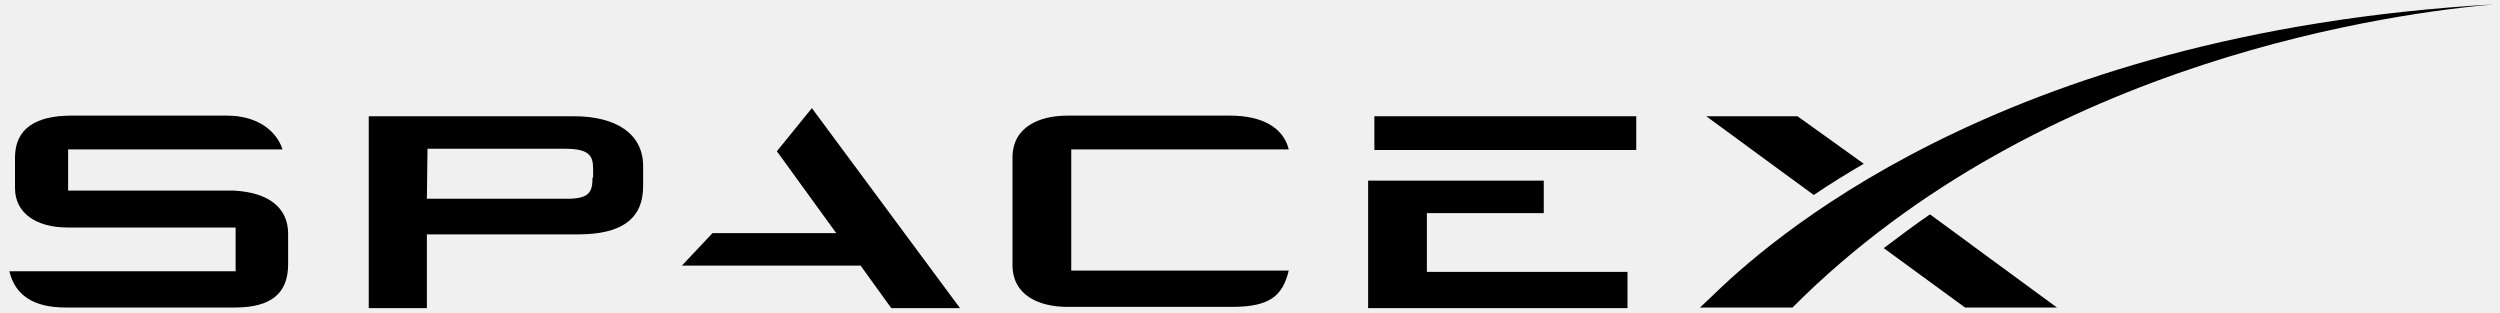
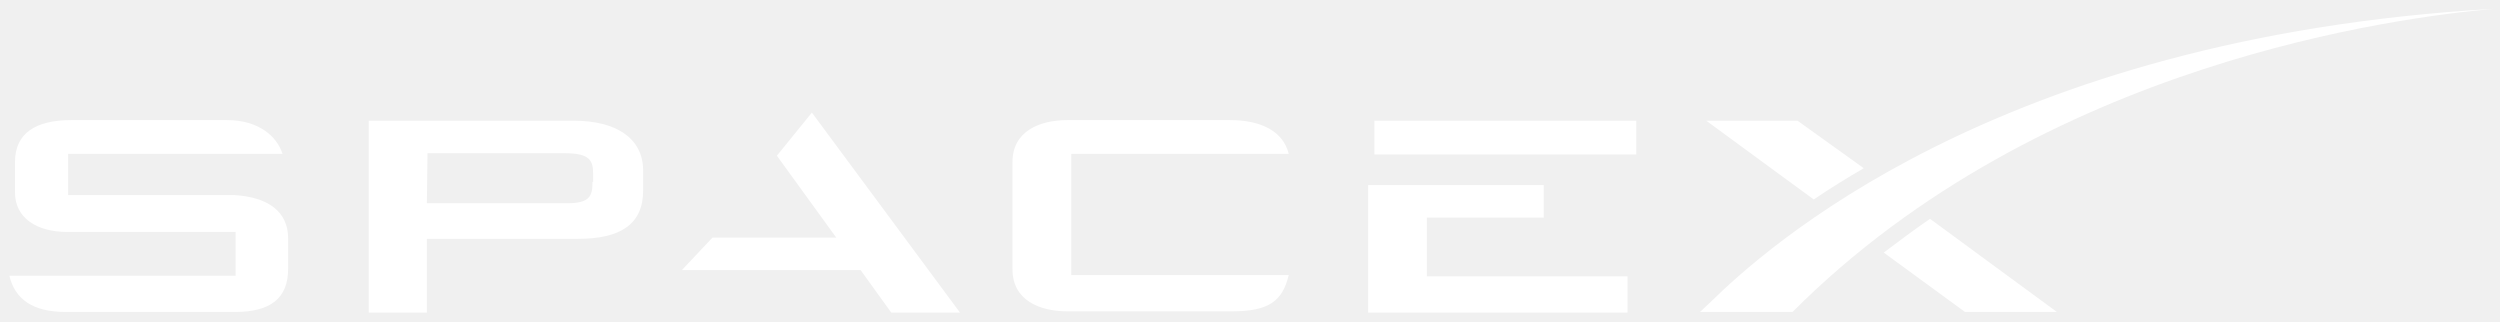
- <svg version="1.1" x="0px" y="0px" viewBox="0 0 400 50" alt="SpaceX Logo">
+ <svg xmlns="http://www.w3.org/2000/svg" width="210" height="27" viewBox="0 0 400 50" fill="#ffffff">
  <g class="letter_s">
    <path class="fill-white" d="M37.5,30.5H10.9v-6.6h34.3c-0.9-2.8-3.8-5.4-8.9-5.4H11.4c-5.7,0-9,2.1-9,6.7v4.9c0,4,3.4,6.3,8.4,6.3h26.9v7H1.5           c0.9,3.8,3.8,5.8,9,5.8h27.1c5.7,0,8.5-2.2,8.5-6.9v-4.9C46.1,33.1,42.8,30.8,37.5,30.5z" />
  </g>
  <g class="letter_p">
    <path class="fill-white" d="M91.8,18.6H59v30.7h9.3V37.5h24.2c6.7,0,10.4-2.3,10.4-7.7v-3.4C102.8,21.4,98.6,18.6,91.8,18.6z M94.8,28.4           c0,2.2-0.4,3.4-4,3.4H68.3l0.1-8h22c4,0,4.5,1.2,4.5,3.3V28.4z" />
  </g>
  <g class="letter_a">
    <polygon class="fill-white" points="129.9,17.3 124.3,24.2 133.8,37.3 114,37.3 109.1,42.5 137.7,42.5 142.6,49.3 153.6,49.3  " />
  </g>
  <g class="letter_c">
    <path class="fill-white" d="M171.4,23.9h34.8c-0.9-3.6-4.4-5.4-9.4-5.4h-26c-4.5,0-8.8,1.8-8.8,6.7v17.2c0,4.9,4.3,6.7,8.8,6.7h26.3           c6,0,8.1-1.7,9.1-5.8h-34.8V23.9z" />
  </g>
  <g class="letter_e">
    <polygon class="fill-white" points="228.3,43.5 228.3,34.1 247,34.1 247,28.9 218.9,28.9 218.9,49.3 260.4,49.3 260.4,43.5  " />
    <rect class="fill-white" x="219.9" y="18.6" width="41.9" height="5.4" />
  </g>
  <g class="letter_x">
    <path class="fill-white" d="M287.6,18.6H273l17.2,12.6c2.5-1.7,5.4-3.5,8-5L287.6,18.6z" />
    <path class="fill-white" d="M308.8,34.3c-2.5,1.7-5,3.6-7.4,5.4l13,9.5h14.7L308.8,34.3z" />
  </g>
  <g class="letter_swoosh">
    <path class="fill-white" d="M399,0.7c-80,4.6-117,38.8-125.3,46.9l-1.7,1.6h14.8C326.8,9.1,384.3,2,399,0.7L399,0.7z" />
  </g>
</svg>
